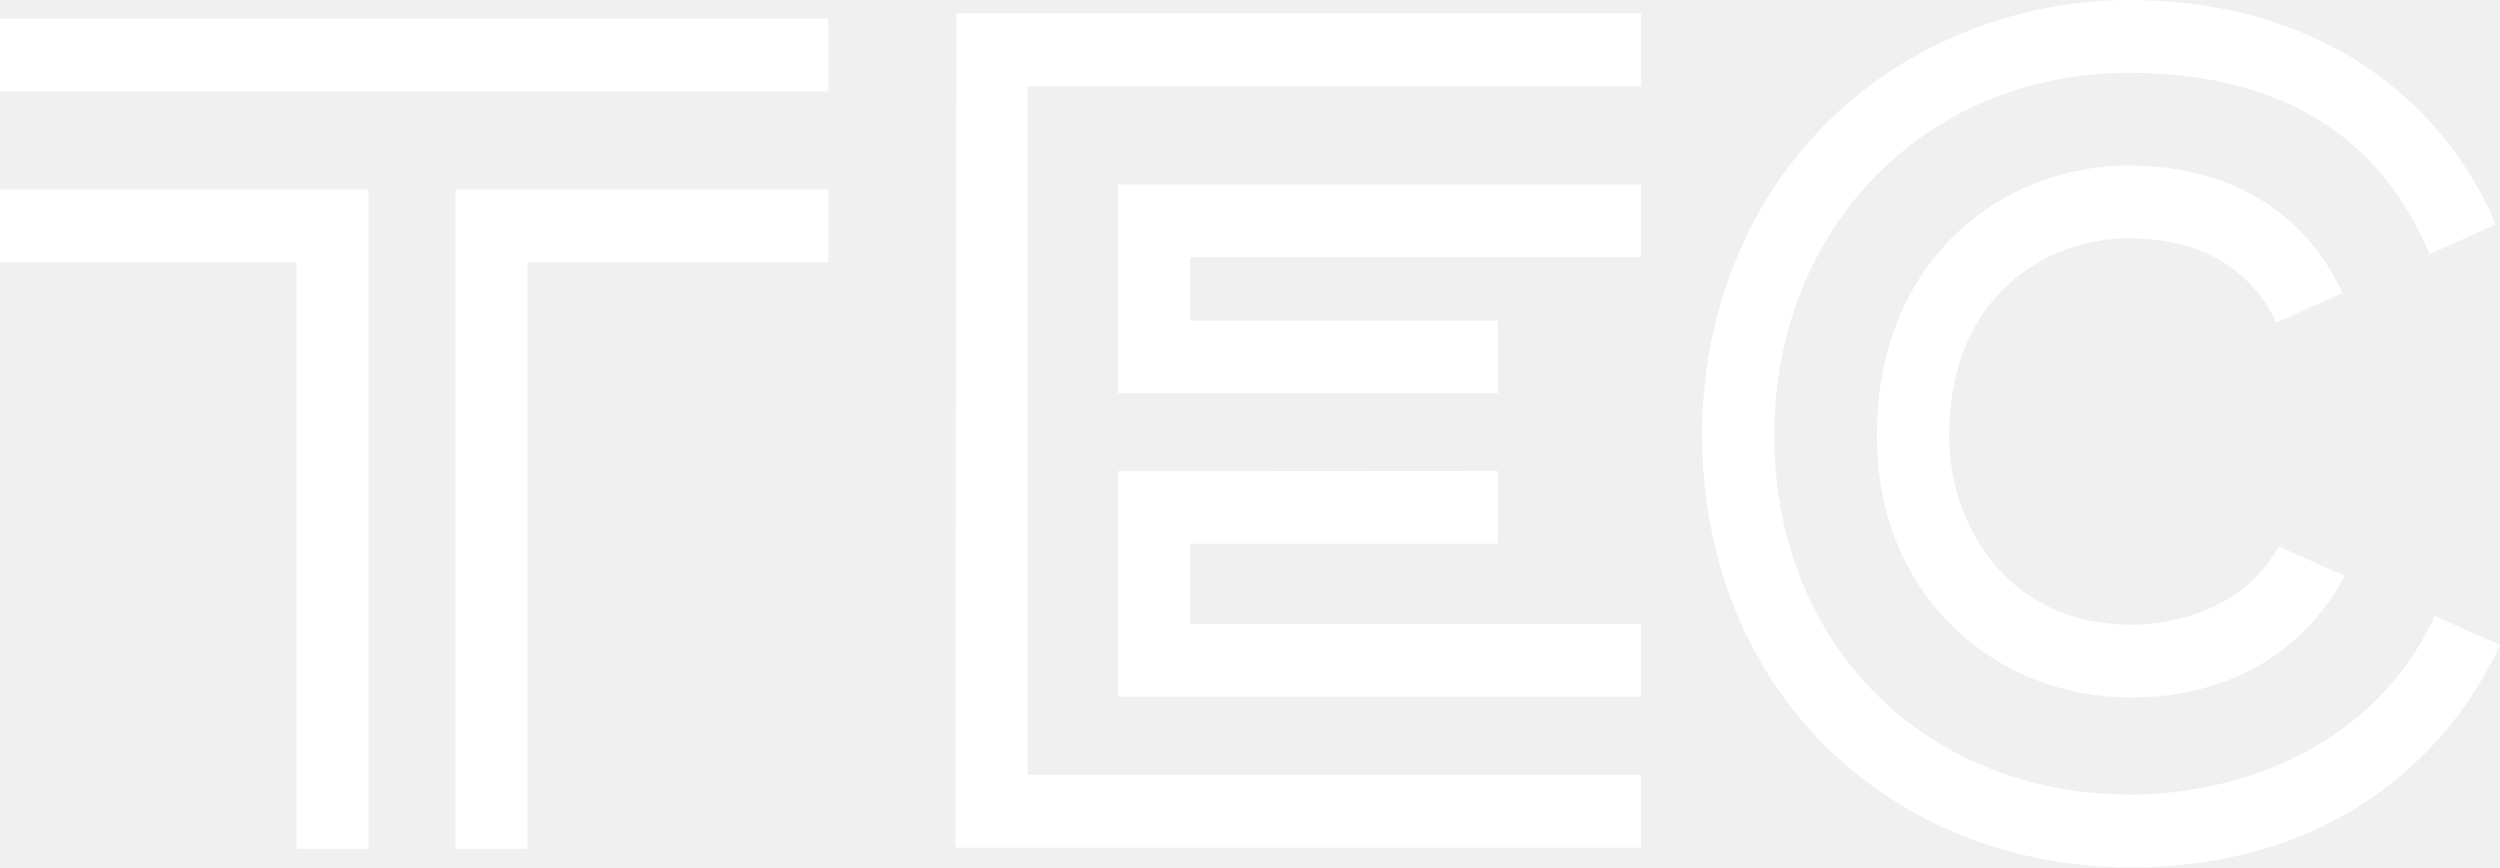
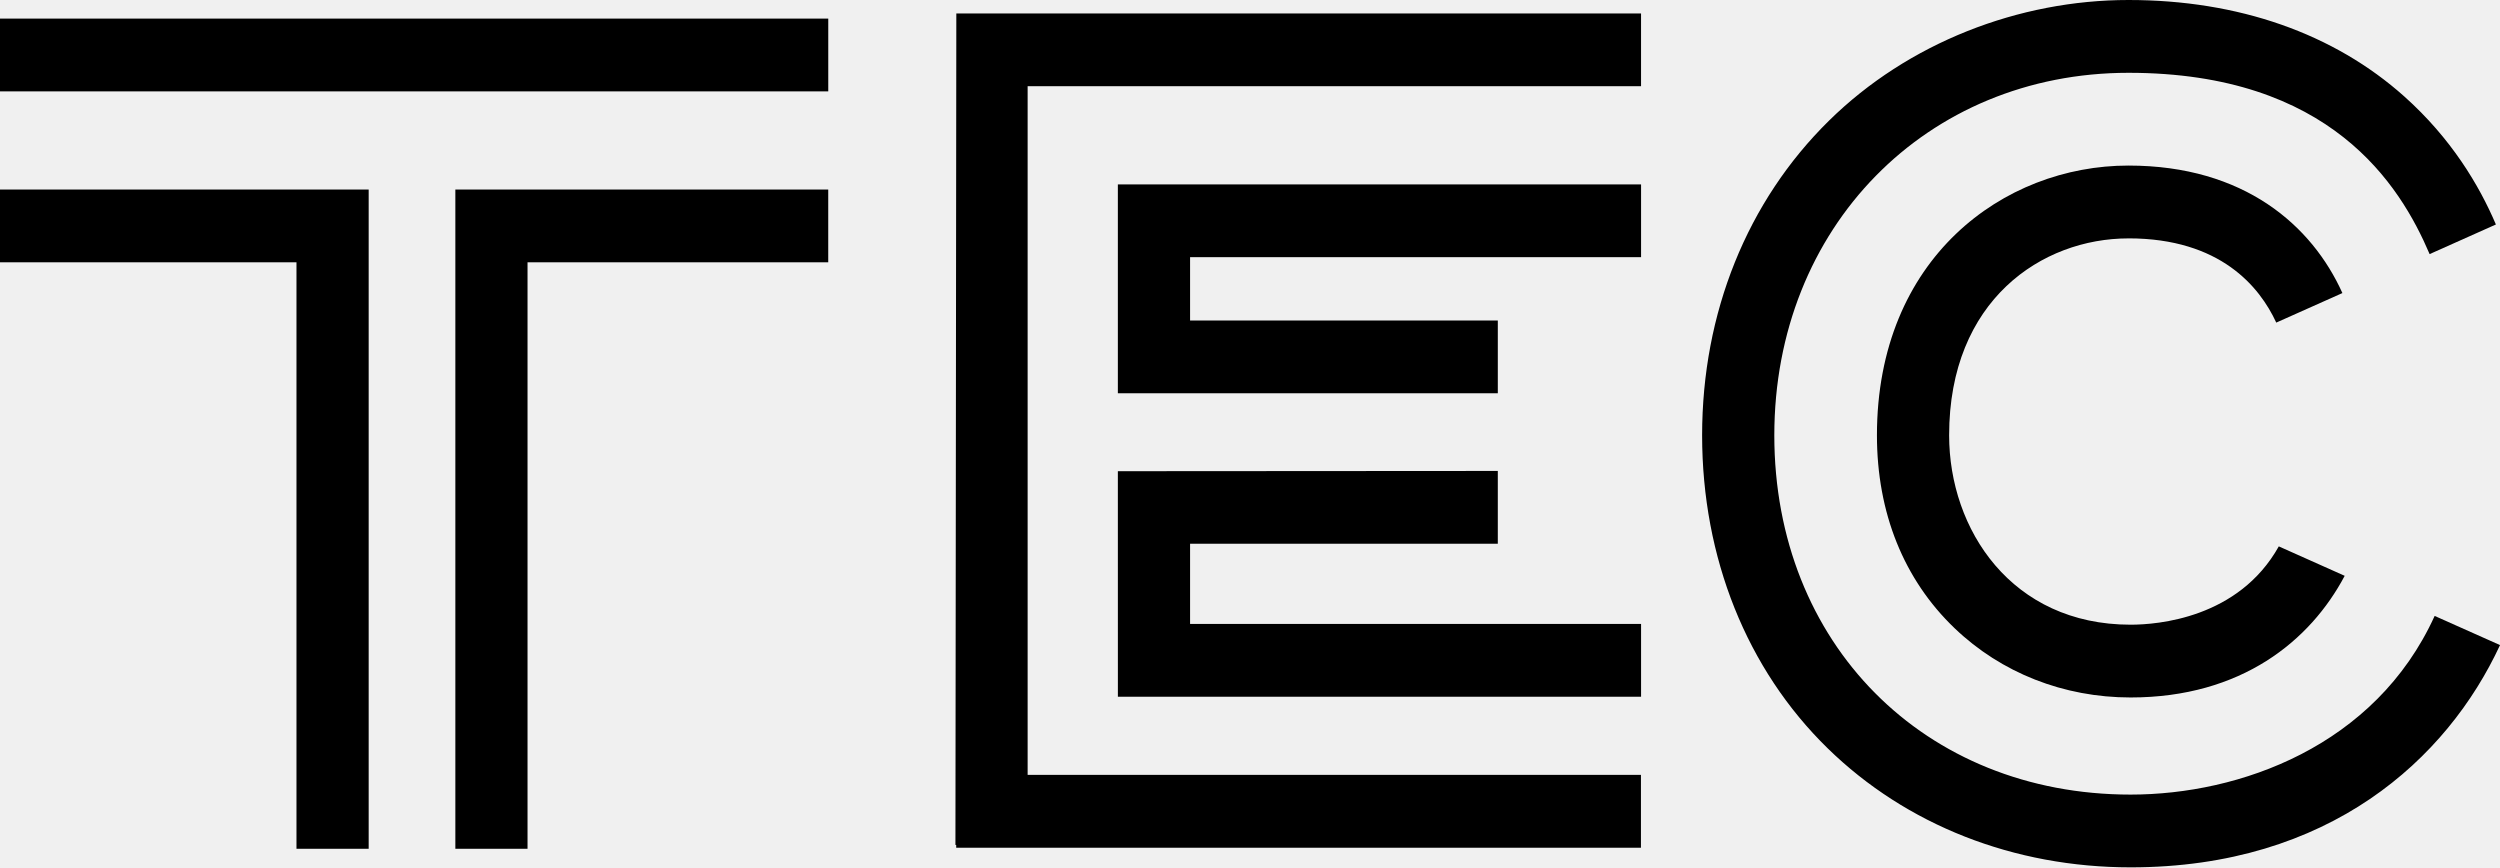
<svg xmlns="http://www.w3.org/2000/svg" fill="none" viewBox="0 0 98 34">
  <g clip-path="url(#clip0_1269_18353)">
-     <path d="M37.453 33.121H37.483V33.23H64.325V30.376H40.283V3.38H64.329V0.527H37.488L37.453 33.121Z" fill="white" id="Vector" />
-     <path d="M43.82 7.229V15.416H58.714V12.564H46.651V10.081H64.33V7.229H43.82Z" fill="white" id="Vector_2" />
-     <path d="M46.651 21.314H58.714V18.461L43.82 18.471L43.821 27.311H64.33V24.458H46.651V21.314Z" fill="white" id="Vector_3" />
-     <path d="M95.438 24.145C93.108 29.263 87.782 31.148 83.521 31.148C75.426 31.148 69.553 25.225 69.553 17.064C69.553 8.904 75.521 2.854 83.437 2.854C91.353 2.854 94.081 7.239 95.241 9.961C96.17 9.547 97.048 9.155 97.839 8.8C97.181 7.255 96.084 5.422 94.252 3.784C91.483 1.309 87.744 0 83.437 0C79.131 0 74.797 1.68 71.696 4.731C68.489 7.884 66.723 12.265 66.723 17.063C66.723 21.861 68.472 26.237 71.647 29.336C74.729 32.344 78.945 34 83.521 34C91.302 34 95.924 29.763 98.001 25.287C97.223 24.94 96.358 24.555 95.438 24.144V24.145Z" fill="white" id="Vector_4" />
-     <path d="M83.436 9.344C87.042 9.344 88.584 11.249 89.229 12.646C90.089 12.262 90.96 11.872 91.822 11.488C90.633 8.847 87.981 6.49 83.435 6.49C78.537 6.49 73.576 10.122 73.576 17.063C73.576 20.102 74.628 22.717 76.619 24.625C78.447 26.377 80.897 27.341 83.519 27.341C87.866 27.341 90.566 25.116 91.912 22.572C91.055 22.188 90.187 21.8 89.329 21.418C87.751 24.239 84.571 24.488 83.519 24.488C78.849 24.488 76.406 20.753 76.406 17.064C76.406 11.761 80.049 9.345 83.435 9.345L83.436 9.344Z" fill="white" id="Vector_5" />
-     <path d="M0 10.282H11.622V33.272H14.452V7.43H0V10.282Z" fill="white" id="Vector_6" />
-     <path d="M17.85 33.272H20.679V10.282H32.467V7.43H17.85V33.272Z" fill="white" id="Vector_7" />
-     <path d="M32.468 0.729H0V3.582H32.468V0.729Z" fill="white" id="Vector_8" />
+     <path d="M37.453 33.121H37.483V33.23H64.325V30.376H40.283V3.38H64.329V0.527H37.488L37.453 33.121Z" fill="currentColor" id="Vector" />
+     <path d="M43.82 7.229V15.416H58.714V12.564H46.651V10.081H64.33V7.229H43.82Z" fill="currentColor" id="Vector_2" />
+     <path d="M46.651 21.314H58.714V18.461L43.82 18.471L43.821 27.311H64.33V24.458H46.651V21.314Z" fill="currentColor" id="Vector_3" />
+     <path d="M95.438 24.145C93.108 29.263 87.782 31.148 83.521 31.148C75.426 31.148 69.553 25.225 69.553 17.064C69.553 8.904 75.521 2.854 83.437 2.854C91.353 2.854 94.081 7.239 95.241 9.961C96.17 9.547 97.048 9.155 97.839 8.8C97.181 7.255 96.084 5.422 94.252 3.784C91.483 1.309 87.744 0 83.437 0C79.131 0 74.797 1.68 71.696 4.731C68.489 7.884 66.723 12.265 66.723 17.063C66.723 21.861 68.472 26.237 71.647 29.336C74.729 32.344 78.945 34 83.521 34C91.302 34 95.924 29.763 98.001 25.287C97.223 24.94 96.358 24.555 95.438 24.144V24.145Z" fill="currentColor" id="Vector_4" />
+     <path d="M83.436 9.344C87.042 9.344 88.584 11.249 89.229 12.646C90.089 12.262 90.96 11.872 91.822 11.488C90.633 8.847 87.981 6.49 83.435 6.49C78.537 6.49 73.576 10.122 73.576 17.063C73.576 20.102 74.628 22.717 76.619 24.625C78.447 26.377 80.897 27.341 83.519 27.341C87.866 27.341 90.566 25.116 91.912 22.572C91.055 22.188 90.187 21.8 89.329 21.418C87.751 24.239 84.571 24.488 83.519 24.488C78.849 24.488 76.406 20.753 76.406 17.064C76.406 11.761 80.049 9.345 83.435 9.345L83.436 9.344Z" fill="currentColor" id="Vector_5" />
+     <path d="M0 10.282H11.622V33.272H14.452V7.43H0V10.282Z" fill="currentColor" id="Vector_6" />
+     <path d="M17.85 33.272H20.679V10.282H32.467V7.43H17.85V33.272Z" fill="currentColor" id="Vector_7" />
+     <path d="M32.468 0.729H0V3.582H32.468V0.729Z" fill="currentColor" id="Vector_8" />
  </g>
  <defs>
    <clipPath id="clip0_1269_18353">
-       <rect fill="white" height="34" width="98" />
+       <rect fill="currentColor" height="34" width="98" />
    </clipPath>
  </defs>
</svg>
